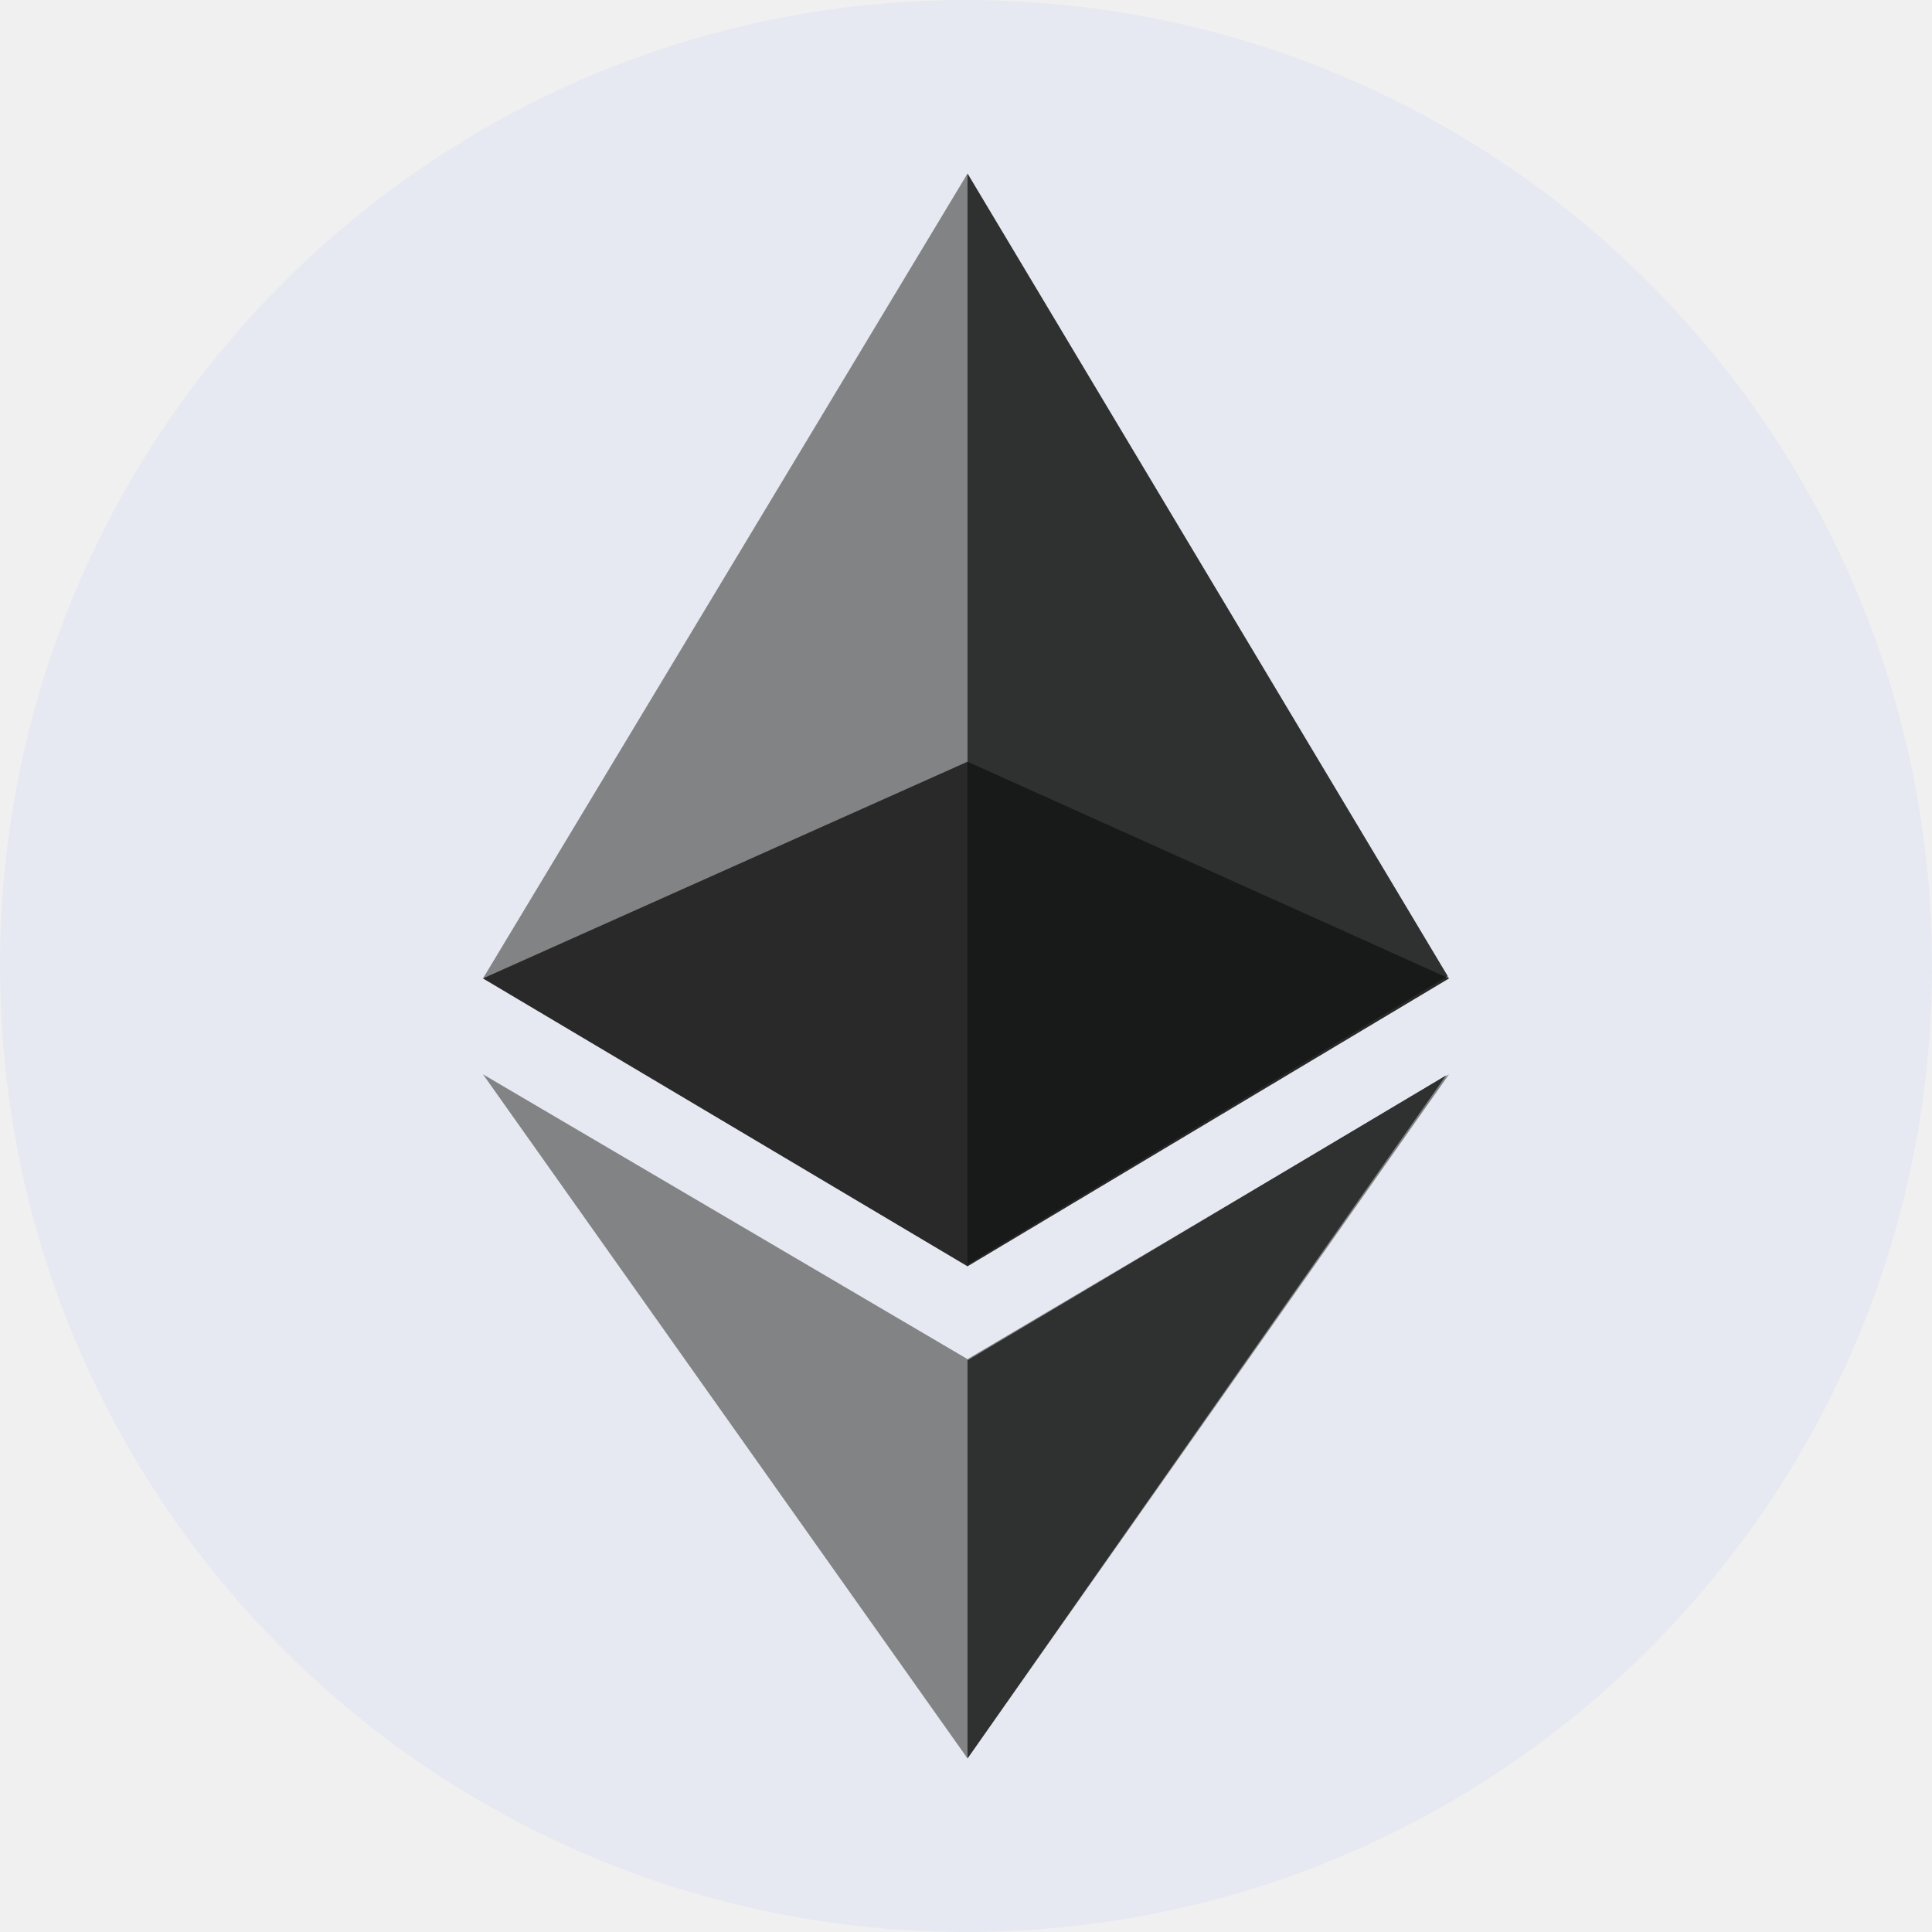
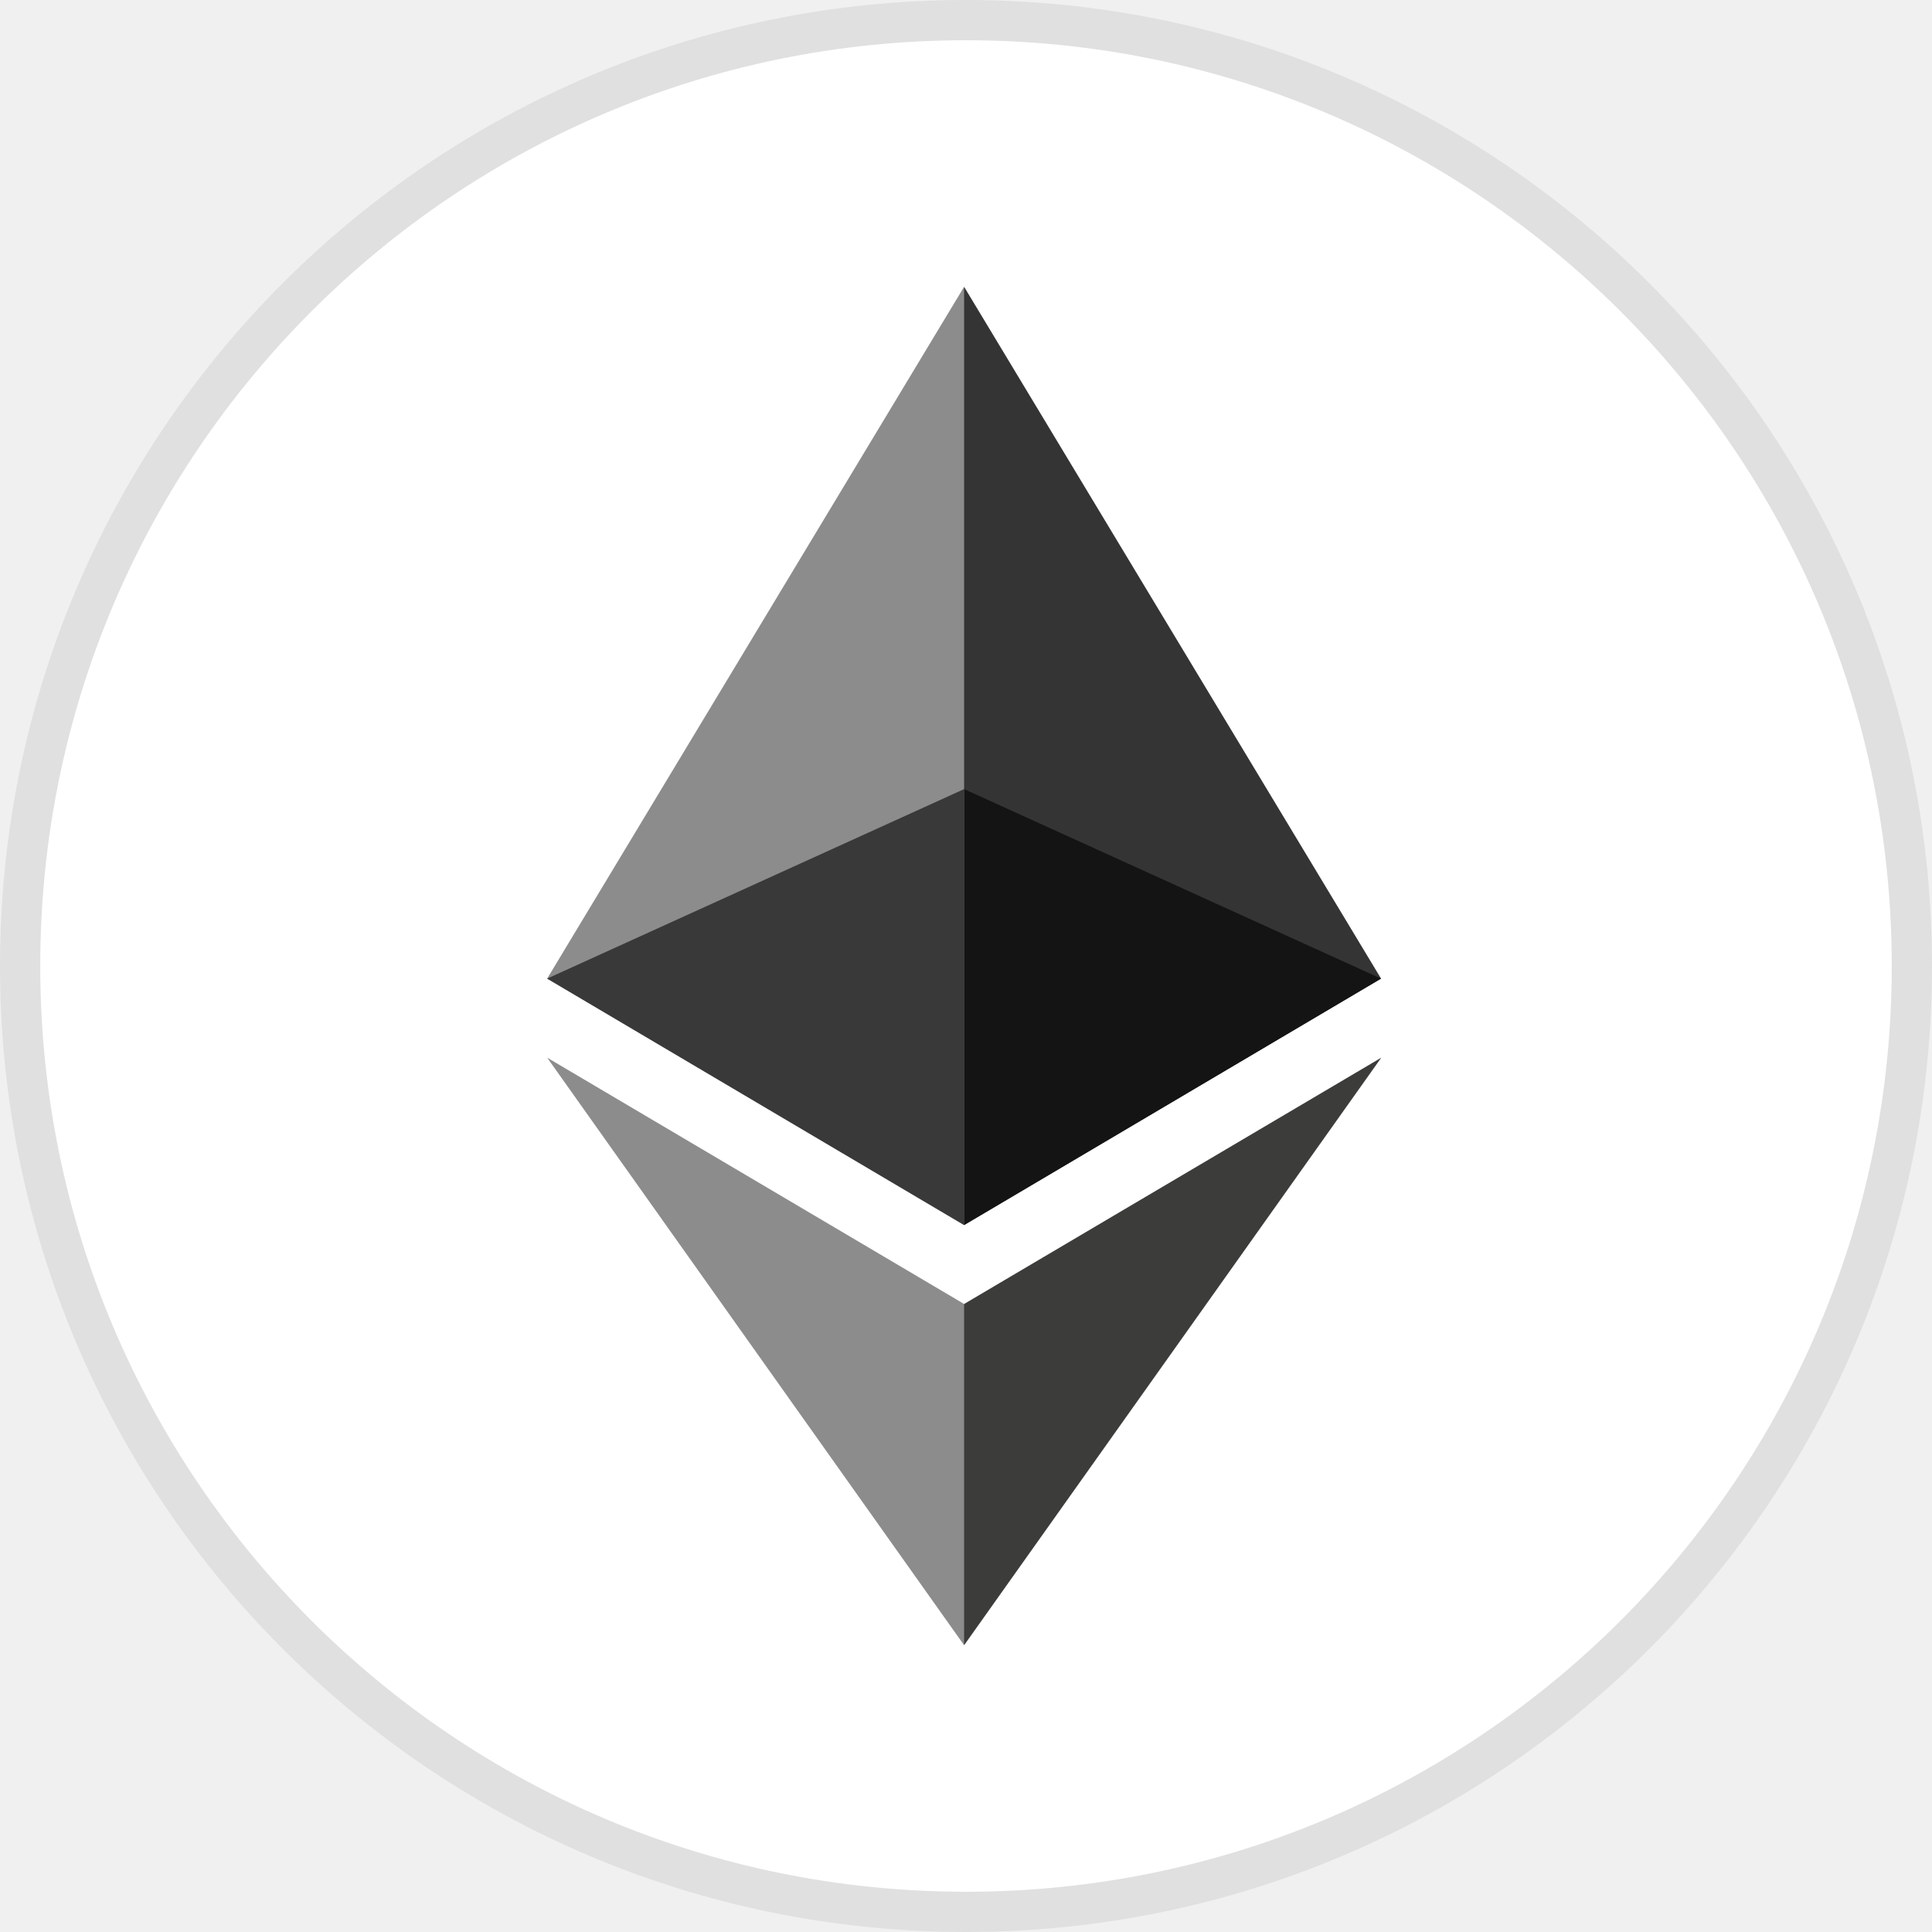
- <svg xmlns="http://www.w3.org/2000/svg" height="256" viewBox="0 0 256 256" width="256">
-   <defs>
-     <style>
- .cls-1 {fill: #e6e9f2;}
- .cls-2 {fill: #828384;}
- .cls-2, .cls-3, .cls-4 {fill-rule: evenodd;}
- .cls-3 {fill: #2f3030;}
- .cls-4 {fill: #131313; opacity: 0.8;}
-  </style>
-   </defs>
-   <g data-name="etherium eth ethcoin crypto" id="etherium_eth_ethcoin_crypto">
-     <g data-name="etherium eth" id="etherium_eth">
-       <circle class="cls-1" cx="128" cy="128" data-name="Ellipsis 9" id="Ellipsis_9" r="128" />
-       <path class="cls-2" d="M1144.2,652L1080,758.641l64.2,38.144,63.8-38.144ZM1080,771.355l64.2,37.735,63.8-37.735L1144.2,862Z" transform="translate(-1016 -629)" />
-       <path class="cls-3" d="M1144.2,796.539V652l63.62,106.339Zm63.41-25.044L1144.2,862V809.256Z" transform="translate(-1016 -629)" />
-       <path class="cls-4" d="M1144.2,729.93L1080,758.641l64.2,38.144,63.8-38.144Z" transform="translate(-1016 -629)" />
+ <svg xmlns="http://www.w3.org/2000/svg" width="48" height="48" viewBox="0 0 48 48" fill="none">
+   <g id="Coins/ETH">
+     <circle id="Ellipse 1" cx="24" cy="24" r="23.5" fill="white" stroke="#E0E0E0" />
+     <g id="Layer_x0020_1">
+       <g id="_1421394342400">
+         <g id="Group">
+           <path id="Vector" d="M23.953 7.125L23.726 7.894V30.21L23.953 30.436L34.312 24.313L23.953 7.125Z" fill="#343434" />
+           <path id="Vector_2" d="M23.953 7.125L13.594 24.313L23.953 30.436V19.605V7.125Z" fill="#8C8C8C" />
+           <path id="Vector_3" d="M23.953 32.397L23.825 32.553V40.502L23.953 40.875L34.318 26.277L23.953 32.397Z" fill="#3C3C3B" />
+           <path id="Vector_4" d="M23.953 40.875V32.397L13.594 26.277L23.953 40.875Z" fill="#8C8C8C" />
+           <path id="Vector_5" d="M23.953 30.436L34.312 24.313L23.953 19.605V30.436Z" fill="#141414" />
+           <path id="Vector_6" d="M13.594 24.313L23.953 30.436V19.605L13.594 24.313Z" fill="#393939" />
+         </g>
+       </g>
    </g>
  </g>
</svg>
